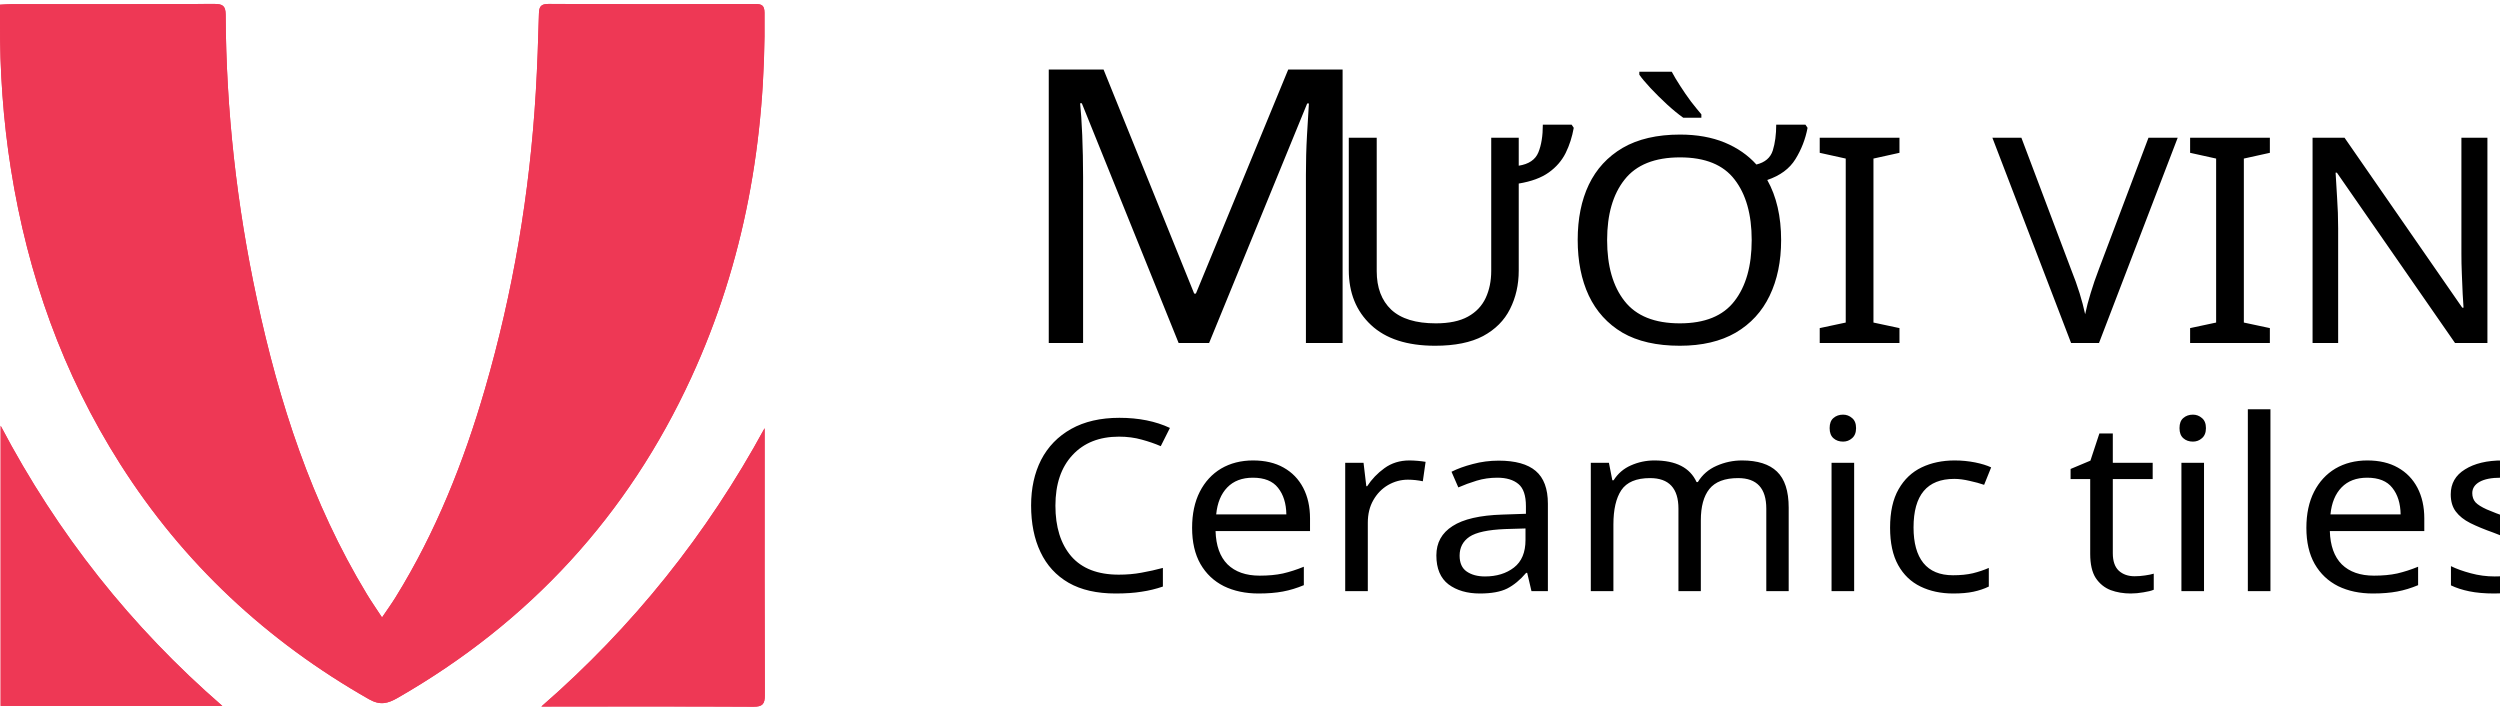
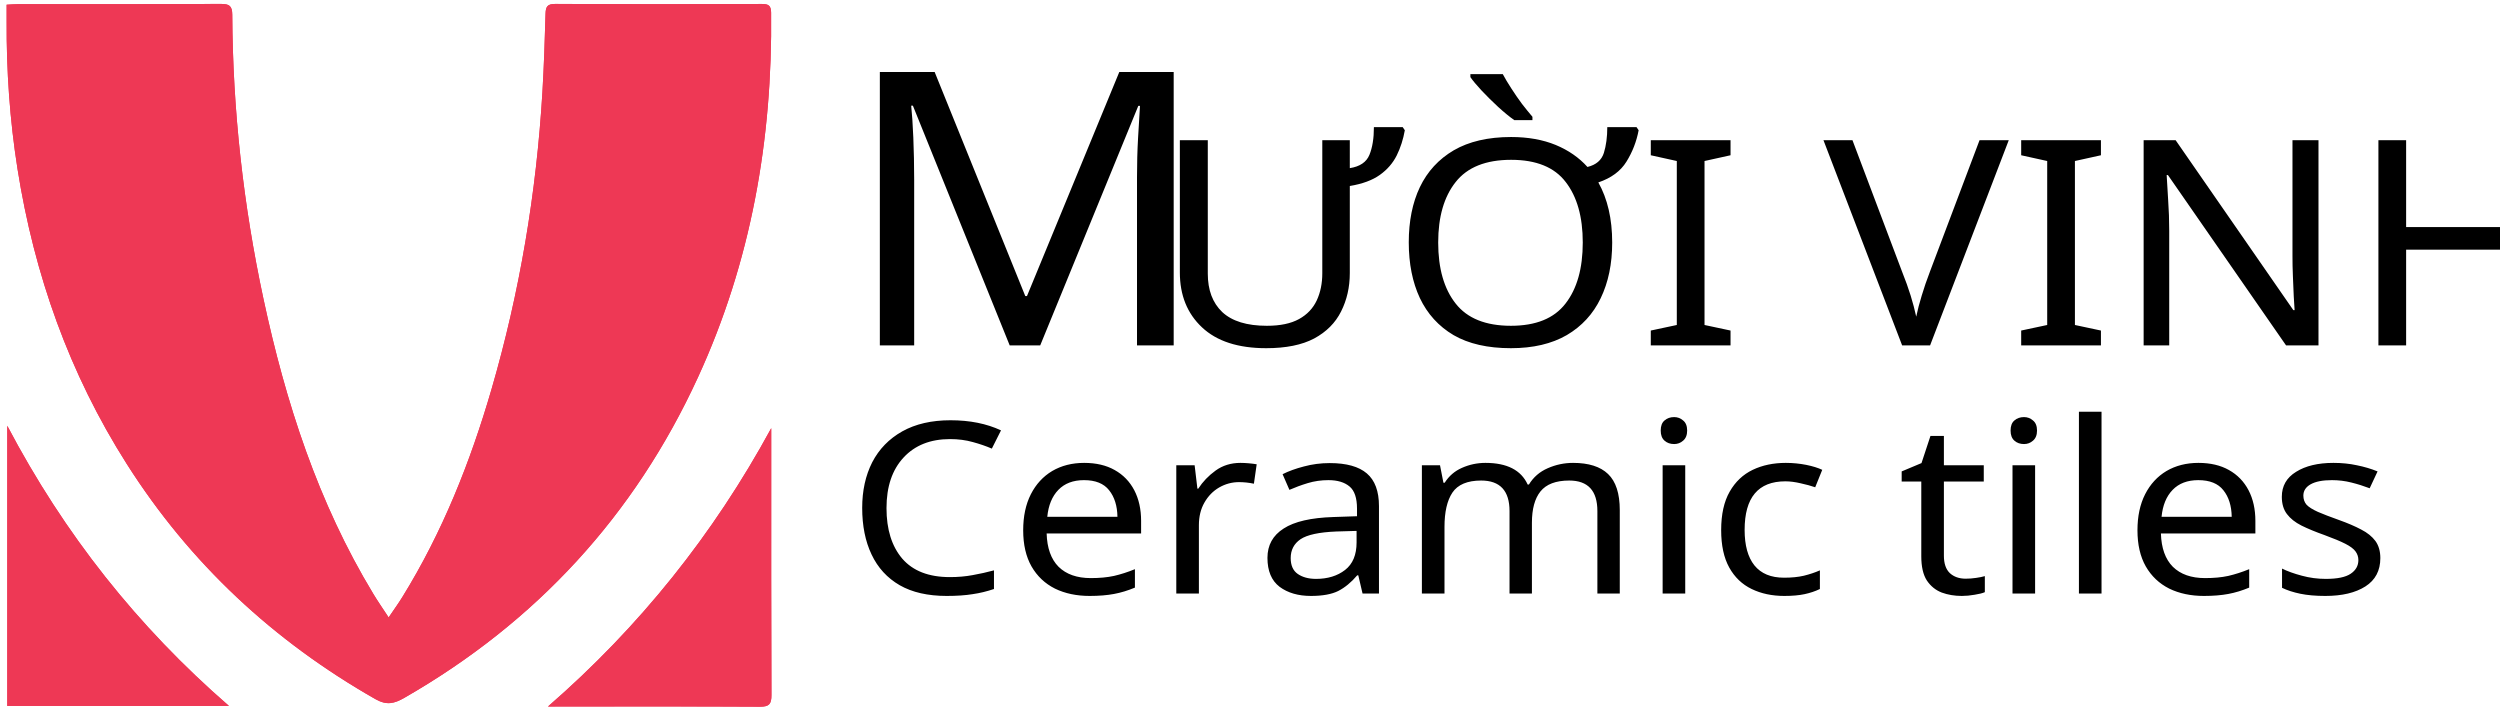
<svg xmlns="http://www.w3.org/2000/svg" version="1.1" id="Layer_1" x="0px" y="0px" width="197px" height="56px" viewBox="0 0 197 56" enable-background="new 0 0 197 56" xml:space="preserve">
  <g>
-     <path fill="#EE3B57" d="M30.104,48.654c-0.482-0.736-0.858-1.275-1.198-1.84c-4.368-7.209-6.918-15.104-8.671-23.284   c-1.58-7.37-2.416-14.829-2.453-22.37c-0.003-0.698-0.237-0.853-0.891-0.85C11.561,0.334,6.229,0.324,0.897,0.326   c-0.262,0-0.525,0.025-0.896,0.044c0,0.467,0.002,0.877,0,1.288C-0.02,5.57,0.248,9.46,0.861,13.327   c1.319,8.322,4.081,16.11,8.61,23.237c4.972,7.824,11.551,13.949,19.603,18.533c0.883,0.502,1.48,0.342,2.262-0.106   c10.397-5.968,18.138-14.369,23.142-25.261c4.188-9.112,5.879-18.738,5.765-28.724c-0.006-0.571-0.206-0.695-0.731-0.693   c-5.43,0.016-10.859,0.02-16.289-0.003c-0.601-0.002-0.742,0.209-0.756,0.762c-0.057,2.061-0.125,4.124-0.247,6.183   c-0.474,7.948-1.785,15.757-4.008,23.404c-1.672,5.751-3.871,11.283-7.035,16.396C30.874,47.549,30.534,48.02,30.104,48.654z    M42.659,55.674c0.316,0,0.631,0,0.948,0c5.254,0,10.507-0.014,15.761,0.016c0.719,0.004,0.904-0.213,0.901-0.916   c-0.026-6.138-0.016-12.273-0.016-18.412c0-0.873,0-1.748,0-2.621C55.703,42.104,49.882,49.391,42.659,55.674z M17.521,55.628   c-7.192-6.246-12.973-13.53-17.47-22.078c0,7.496,0,14.771,0,22.078C5.912,55.628,11.716,55.628,17.521,55.628z" />
-     <path fill="#EE3855" d="M30.104,48.654c0.43-0.637,0.77-1.105,1.074-1.596c3.164-5.113,5.362-10.646,7.035-16.397   c2.223-7.647,3.534-15.456,4.008-23.404c0.122-2.059,0.19-4.122,0.247-6.183c0.015-0.553,0.156-0.765,0.756-0.762   c5.43,0.022,10.859,0.019,16.289,0.003c0.525-0.001,0.725,0.123,0.731,0.693c0.114,9.985-1.577,19.61-5.765,28.725   c-5.004,10.891-12.745,19.293-23.142,25.26c-0.782,0.447-1.379,0.609-2.262,0.105c-8.052-4.582-14.632-10.707-19.603-18.533   C4.942,29.438,2.18,21.65,0.861,13.328C0.248,9.461-0.021,5.571,0.001,1.659c0.002-0.411,0-0.821,0-1.288   c0.371-0.02,0.634-0.044,0.896-0.044C6.229,0.325,11.56,0.335,16.891,0.311c0.654-0.002,0.887,0.152,0.891,0.85   c0.037,7.541,0.873,15,2.453,22.37c1.753,8.181,4.304,16.076,8.671,23.285C29.246,47.379,29.622,47.918,30.104,48.654z" />
-     <path fill="#EE3855" d="M42.659,55.674c7.223-6.283,13.044-13.568,17.594-21.935c0,0.872,0,1.747,0,2.62   c0,6.14-0.01,12.275,0.016,18.412c0.003,0.703-0.182,0.92-0.901,0.918c-5.254-0.029-10.507-0.017-15.761-0.017   C43.29,55.674,42.975,55.674,42.659,55.674z" />
-     <path fill="#EE3855" d="M17.521,55.628c-5.804,0-11.608,0-17.469,0c0-7.308,0-14.582,0-22.078   C4.548,42.098,10.329,49.382,17.521,55.628z" />
+     <g>
+       <path fill="#EE3B57" d="M30.625,48.654c-0.482-0.736-0.858-1.275-1.198-1.84c-4.368-7.209-6.918-15.104-8.671-23.284    c-1.58-7.37-2.416-14.829-2.453-22.37c-0.003-0.698-0.237-0.854-0.891-0.85C12.083,0.334,6.75,0.324,1.418,0.326    c-0.262,0-0.525,0.025-0.896,0.044c0,0.467,0.002,0.877,0,1.288C0.501,5.57,0.77,9.46,1.382,13.327    c1.319,8.321,4.081,16.11,8.61,23.237c4.972,7.824,11.551,13.949,19.603,18.533c0.883,0.502,1.48,0.342,2.262-0.106    C42.254,49.023,49.997,40.622,55,29.73c4.188-9.112,5.879-18.738,5.765-28.725c-0.007-0.57-0.206-0.695-0.731-0.693    c-5.43,0.017-10.859,0.021-16.289-0.002c-0.6-0.002-0.741,0.209-0.756,0.762c-0.057,2.061-0.125,4.123-0.246,6.183    c-0.475,7.948-1.785,15.757-4.008,23.404c-1.673,5.751-3.871,11.282-7.035,16.396C31.396,47.549,31.056,48.02,30.625,48.654z     M43.18,55.674c0.316,0,0.632,0,0.948,0c5.254,0,10.507-0.014,15.761,0.016c0.719,0.004,0.904-0.213,0.901-0.916    c-0.026-6.138-0.016-12.272-0.017-18.412c0-0.872,0-1.747,0-2.62C56.225,42.104,50.403,49.391,43.18,55.674z M18.042,55.628    c-7.192-6.246-12.973-13.53-17.47-22.078c0,7.496,0,14.771,0,22.078C6.434,55.628,12.237,55.628,18.042,55.628z" />
+       <path fill="#EE3855" d="M30.625,48.654c0.43-0.637,0.77-1.105,1.074-1.596c3.164-5.113,5.362-10.646,7.035-16.397    c2.223-7.647,3.533-15.456,4.008-23.404c0.121-2.059,0.189-4.122,0.246-6.183c0.015-0.553,0.156-0.766,0.756-0.762    c5.43,0.021,10.859,0.019,16.289,0.002c0.525,0,0.725,0.123,0.731,0.693c0.114,9.985-1.577,19.61-5.765,28.725    c-5.004,10.892-12.745,19.293-23.143,25.261c-0.781,0.446-1.379,0.608-2.262,0.104c-8.05-4.582-14.63-10.707-19.601-18.533    c-4.53-7.127-7.292-14.914-8.611-23.236C0.77,9.461,0.5,5.57,0.522,1.659c0.002-0.411,0-0.821,0-1.288    c0.371-0.02,0.634-0.044,0.896-0.044C6.75,0.325,12.082,0.335,17.413,0.311c0.654-0.002,0.887,0.152,0.891,0.851    c0.037,7.541,0.873,15,2.453,22.37c1.753,8.181,4.304,16.076,8.671,23.285C29.768,47.379,30.144,47.918,30.625,48.654z" />
+       <path fill="#EE3855" d="M43.18,55.674c7.224-6.283,13.045-13.568,17.594-21.935c0,0.872,0,1.747,0,2.62    c0.001,6.14-0.01,12.274,0.017,18.412c0.003,0.703-0.183,0.92-0.901,0.918c-5.254-0.029-10.507-0.018-15.761-0.018    C43.812,55.674,43.497,55.674,43.18,55.674z" />
+       <path fill="#EE3855" d="M18.042,55.628c-5.804,0-11.608,0-17.469,0c0-7.308,0-14.582,0-22.078    C5.069,42.098,10.851,49.382,18.042,55.628z" />
+     </g>
+     <text transform="matrix(1.0754 0 0 1 66.1895 27.2188)" font-family="'SVN-Franko'" font-size="30.184">M</text>
+     <text transform="matrix(1.0754 0 0 1 90.7881 27.2188)" font-family="'SVN-Franko'" font-size="22.638">ƯỜI VINH</text>
+     <text transform="matrix(1.0754 0 0 1 66.6973 46.7725)" font-family="'SVN-HapticScript'" font-size="18.865">Ceramic tiles</text>
  </g>
-   <text transform="matrix(1.0754 0 0 1 79.5 27.0264)">
-     <tspan x="0" y="0" font-family="'SVN-Franko'" font-size="30.184">M</tspan>
-     <tspan x="22.874" y="0" font-family="'SVN-Franko'" font-size="22.638">ƯỜI VINH</tspan>
-   </text>
-   <text transform="matrix(1.0754 0 0 1 80.0078 46.5801)" font-family="'SVN-HapticScript'" font-size="18.865">Ceramic tiles</text>
</svg>
